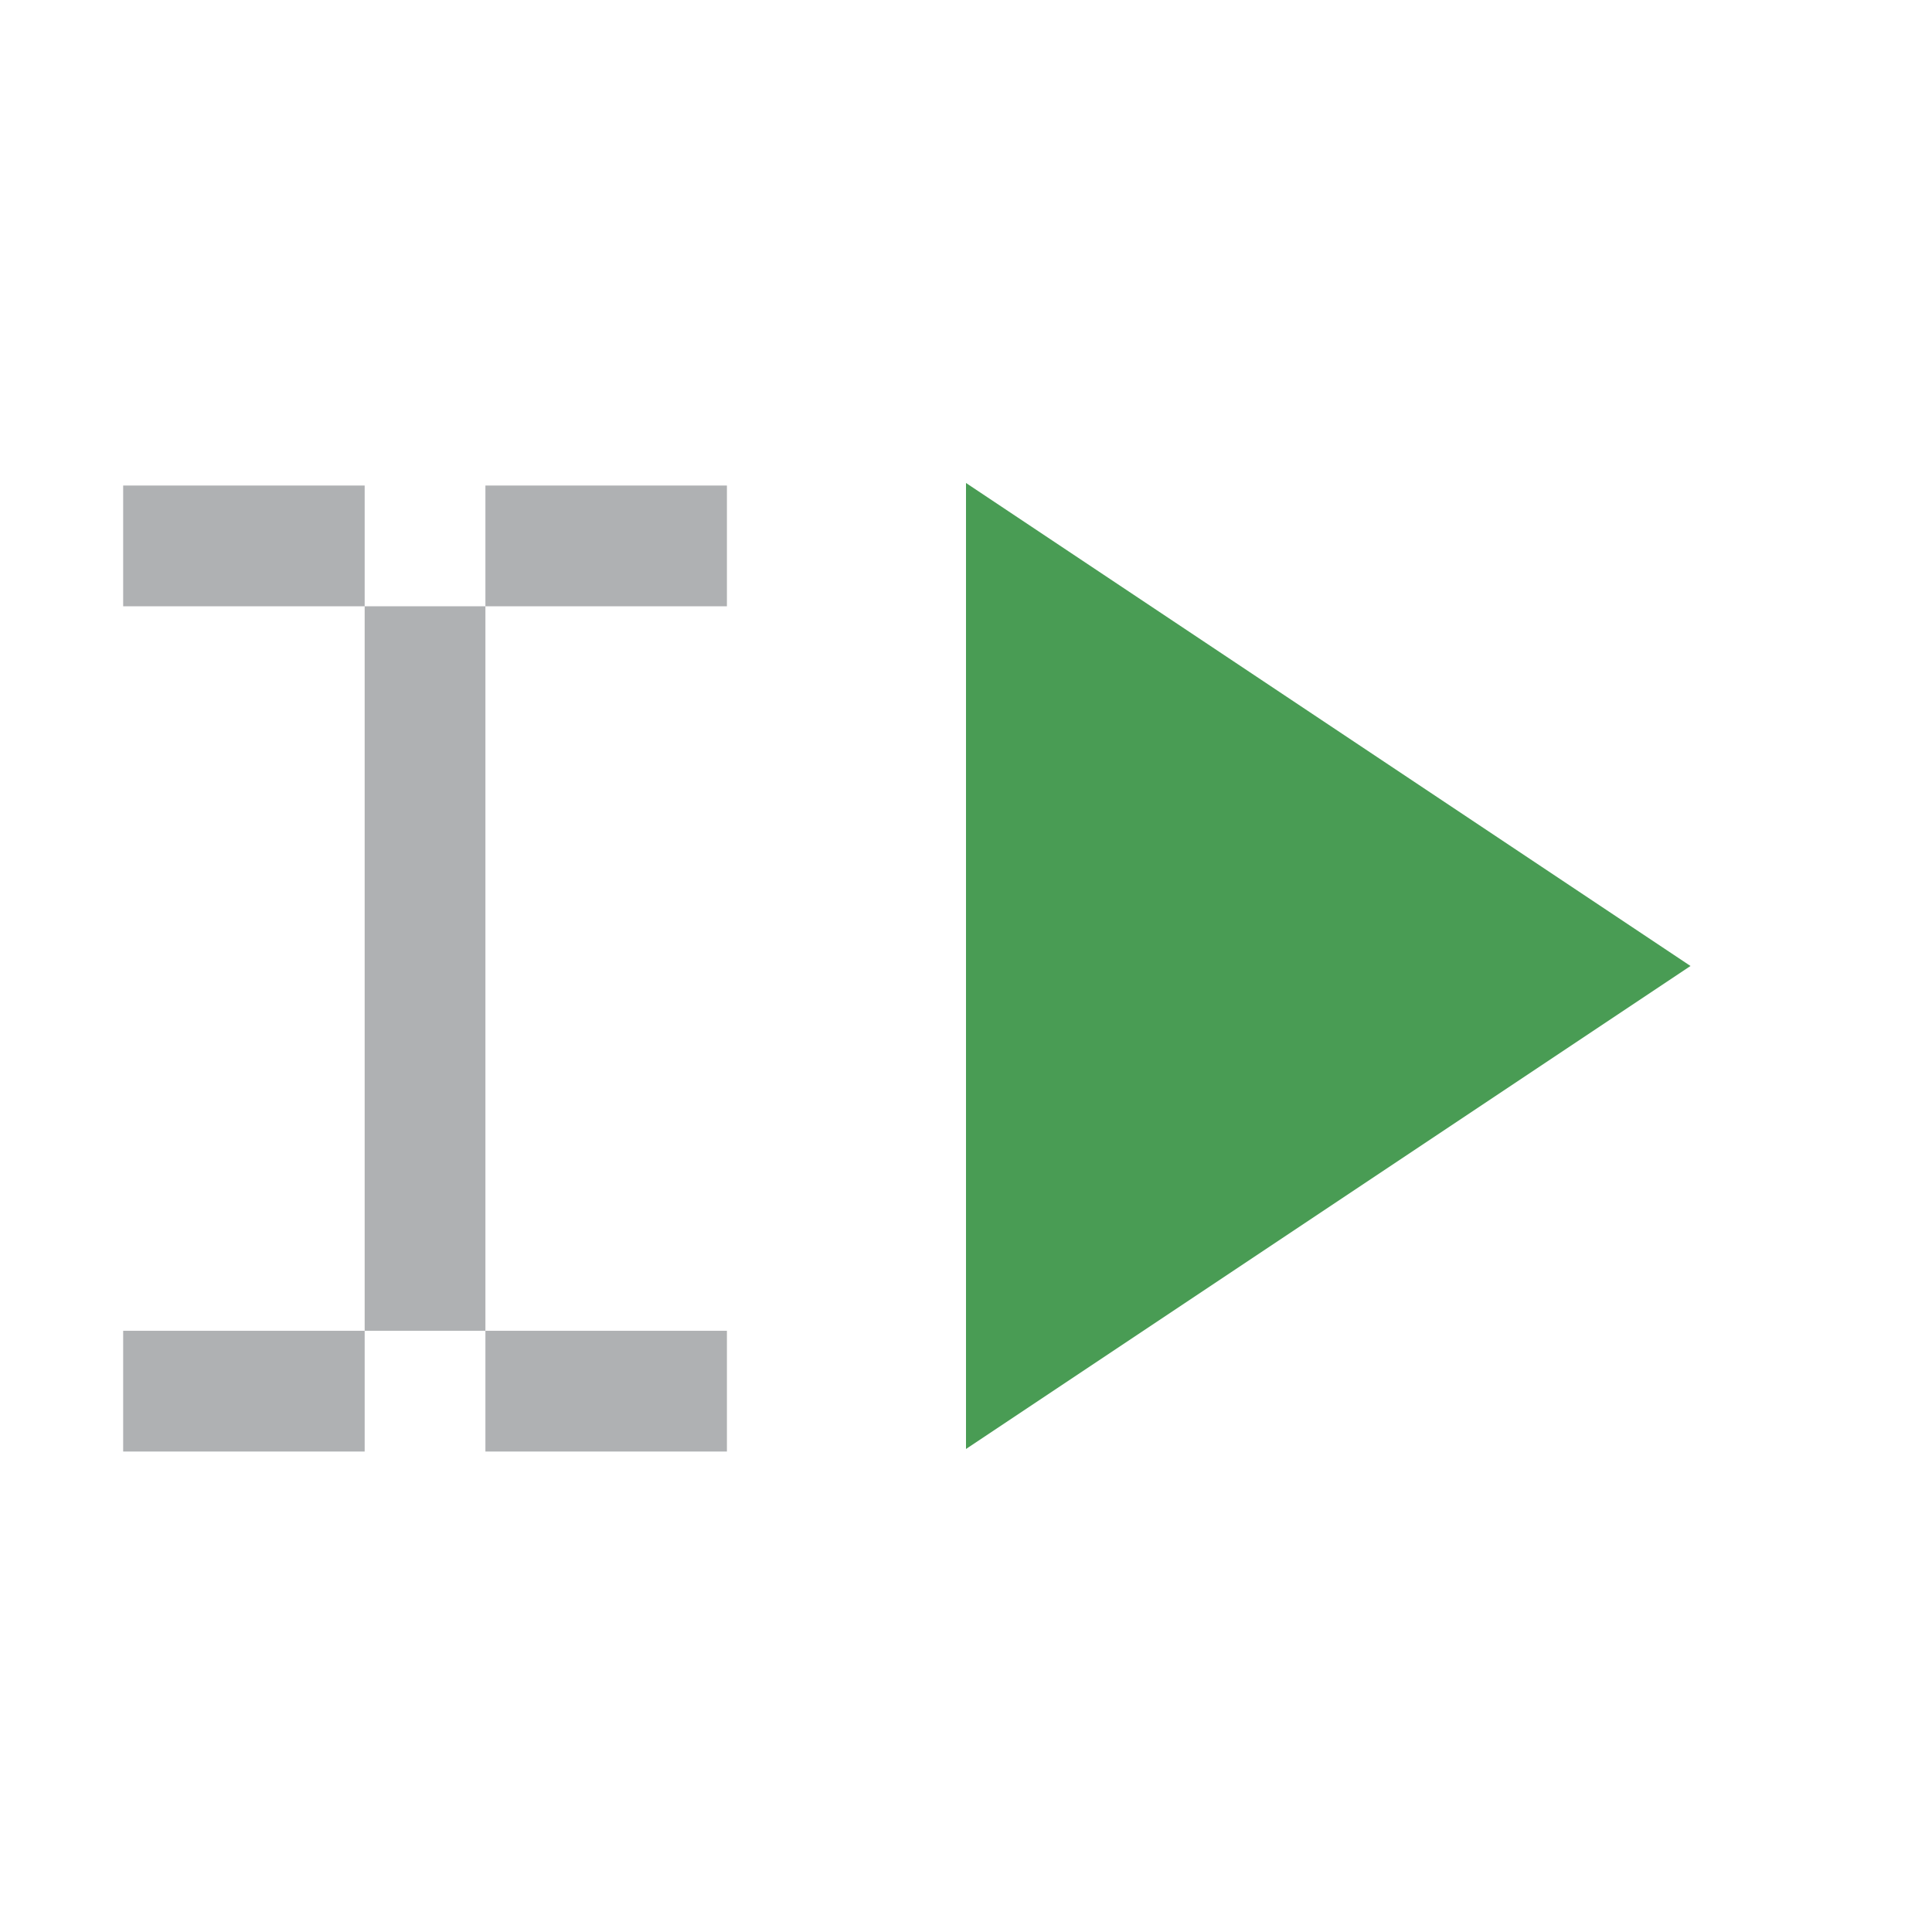
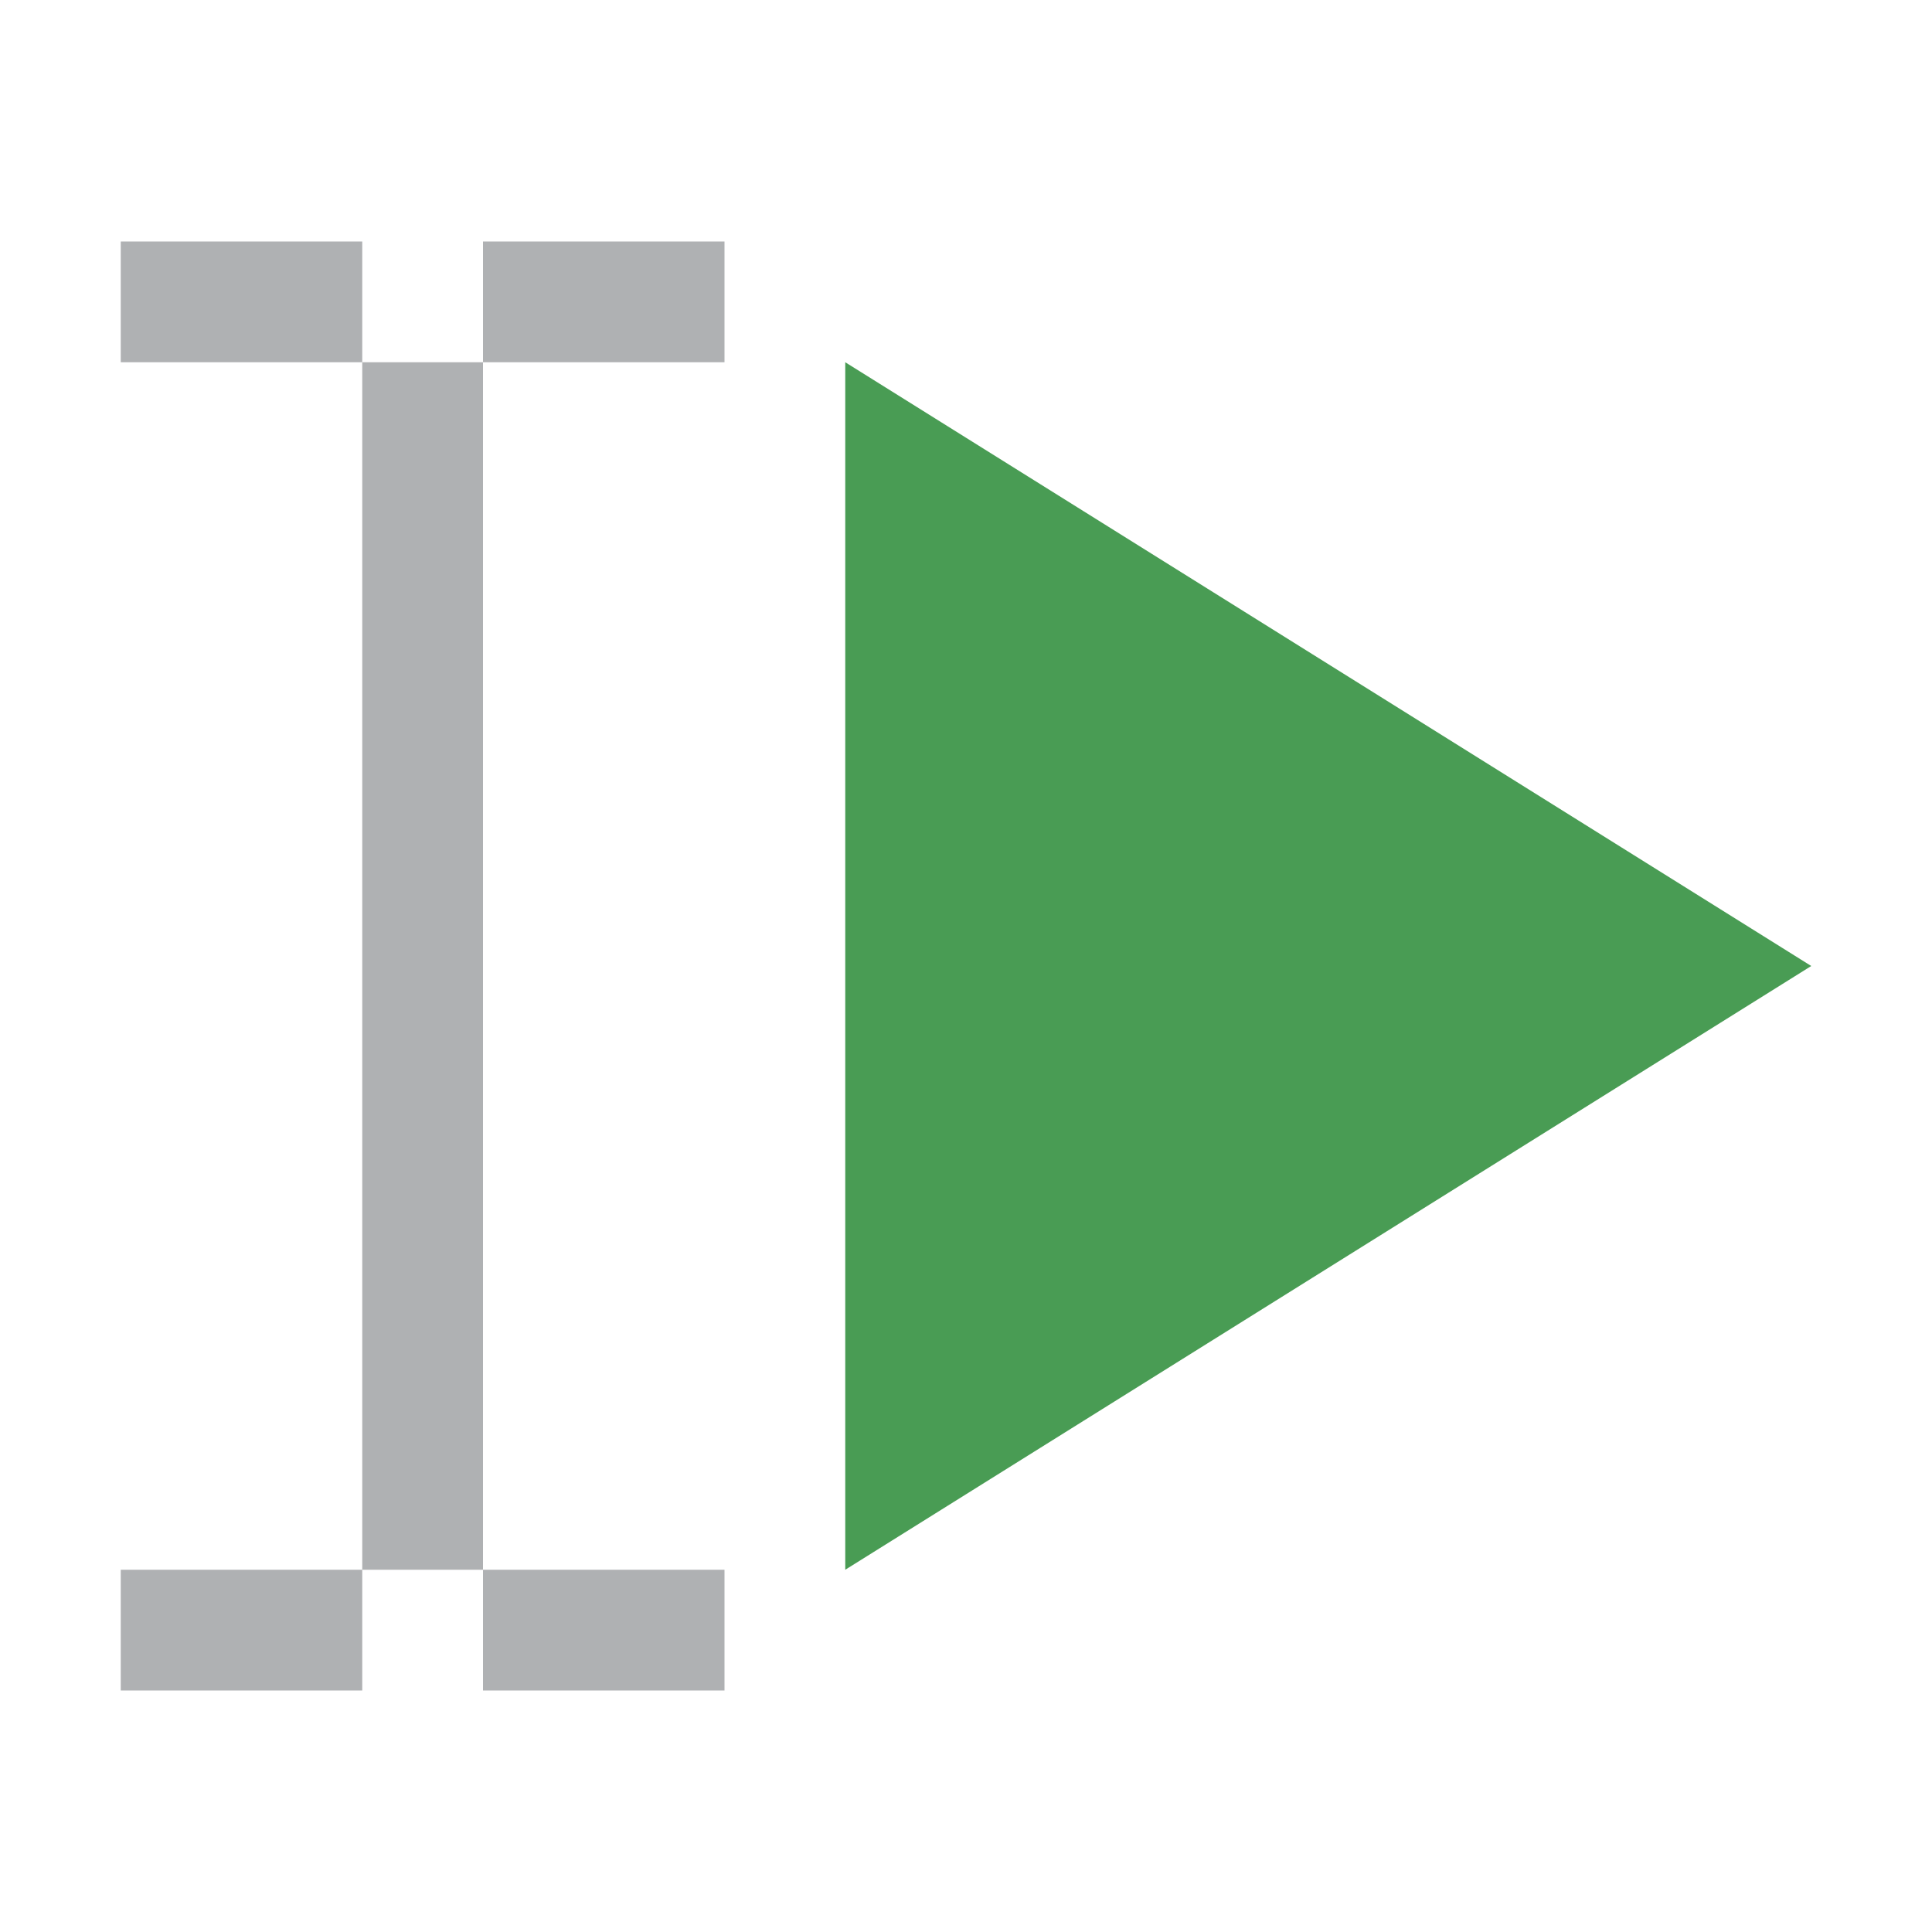
<svg xmlns="http://www.w3.org/2000/svg" width="16" height="16" viewBox="0 0 16 16" fill="none">
-   <path fill-rule="evenodd" clip-rule="evenodd" d="M8 4L14 8L8 12V4Z" fill="#499C54" />
-   <path fill-rule="evenodd" clip-rule="evenodd" d="M1.02 4.021H3.02V5.021H1.02V4.021ZM4.02 5.021H3.02V11.021H1.02V12.021H3.02V11.021H4.02V12.021H6.02V11.021H4.02V5.021ZM4.02 5.021V4.021H6.02V5.021H4.02Z" fill="#AFB1B3" />
+   <path fill-rule="evenodd" clip-rule="evenodd" d="M7 3L15 8L7 13V3Z" fill="#499C54" />
+   <path fill-rule="evenodd" clip-rule="evenodd" d="M3 3H4V13H3V3Z" fill="#AFB1B3" />
+   <rect x="1" y="2" width="2" height="1" fill="#AFB1B3" />
+   <rect x="4" y="2" width="2" height="1" fill="#AFB1B3" />
+   <rect x="1" y="13" width="2" height="1" fill="#AFB1B3" />
+   <rect x="4" y="13" width="2" height="1" fill="#AFB1B3" />
</svg>
